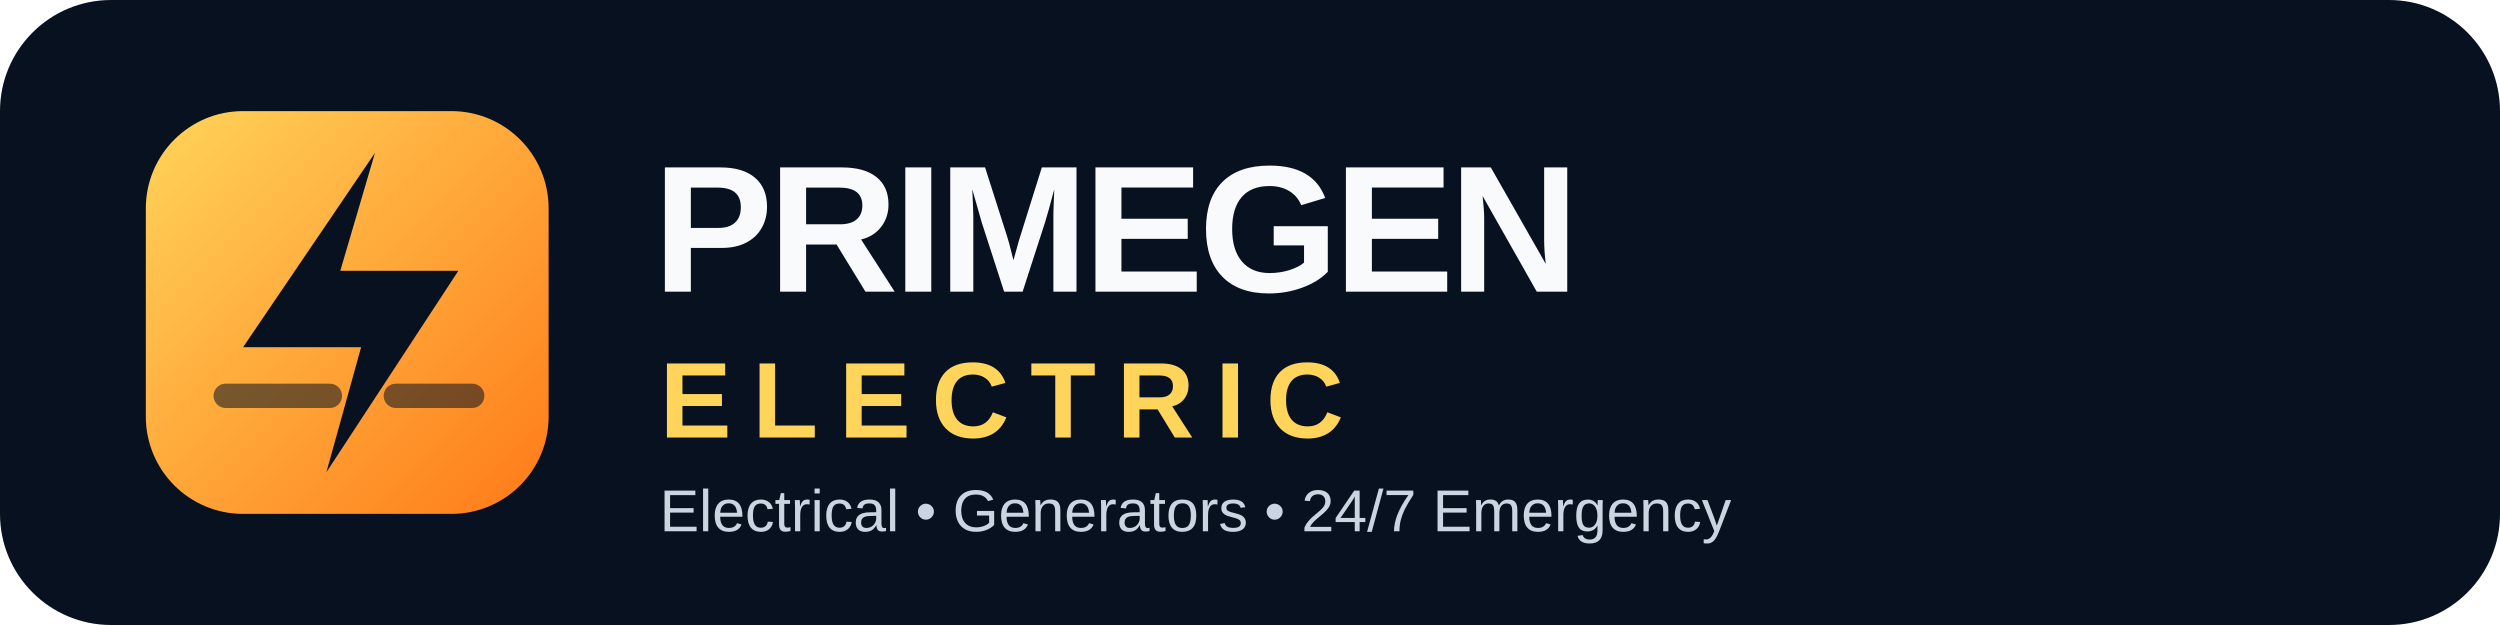
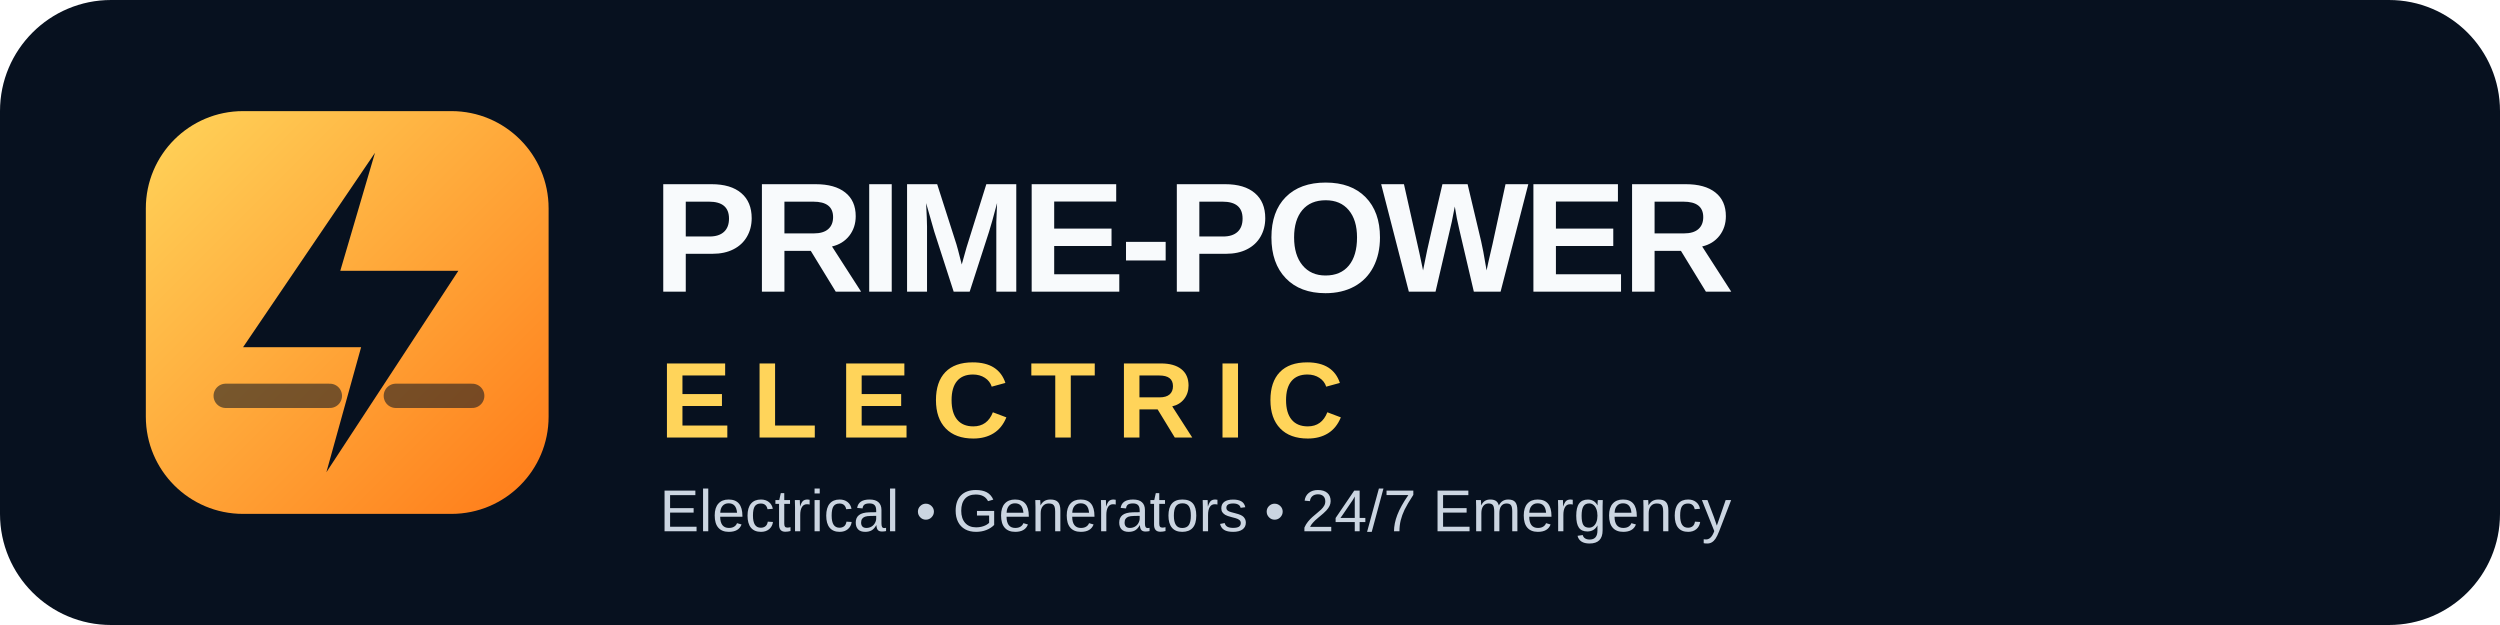
<svg xmlns="http://www.w3.org/2000/svg" viewBox="0 0 720 180" role="img" aria-labelledby="title">
  <defs>
    <linearGradient id="g" x1="0" x2="1" y1="0" y2="1">
      <stop offset="0" stop-color="#ffd45a" />
      <stop offset="1" stop-color="#ff7a18" />
    </linearGradient>
  </defs>
  <rect width="720" height="180" rx="32" fill="#07111f" />
  <g transform="translate(42 32)">
    <rect width="116" height="116" rx="28" fill="url(#g)" />
    <path d="M66 12 28 68h34l-10 36 38-58H56l10-34Z" fill="#07111f" />
    <path d="M23 82h30M72 82h22" stroke="#07111f" stroke-width="7" stroke-linecap="round" opacity=".55" />
  </g>
-   <text x="188" y="84" font-family="Arial, Helvetica, sans-serif" font-size="52" font-weight="900" letter-spacing="-1.5" fill="#f8fafc">PRIMEGEN</text>
+   <text x="188" y="84" font-family="Arial, Helvetica, sans-serif" font-size="45" font-weight="900" letter-spacing="-1.6" fill="#f8fafc">PRIME-POWER</text>
  <text x="190" y="126" font-family="Arial, Helvetica, sans-serif" font-size="31" font-weight="700" letter-spacing="6" fill="#ffd45a">ELECTRIC</text>
  <text x="190" y="153" font-family="Arial, Helvetica, sans-serif" font-size="17" fill="#cbd5e1">Electrical • Generators • 24/7 Emergency</text>
</svg>
